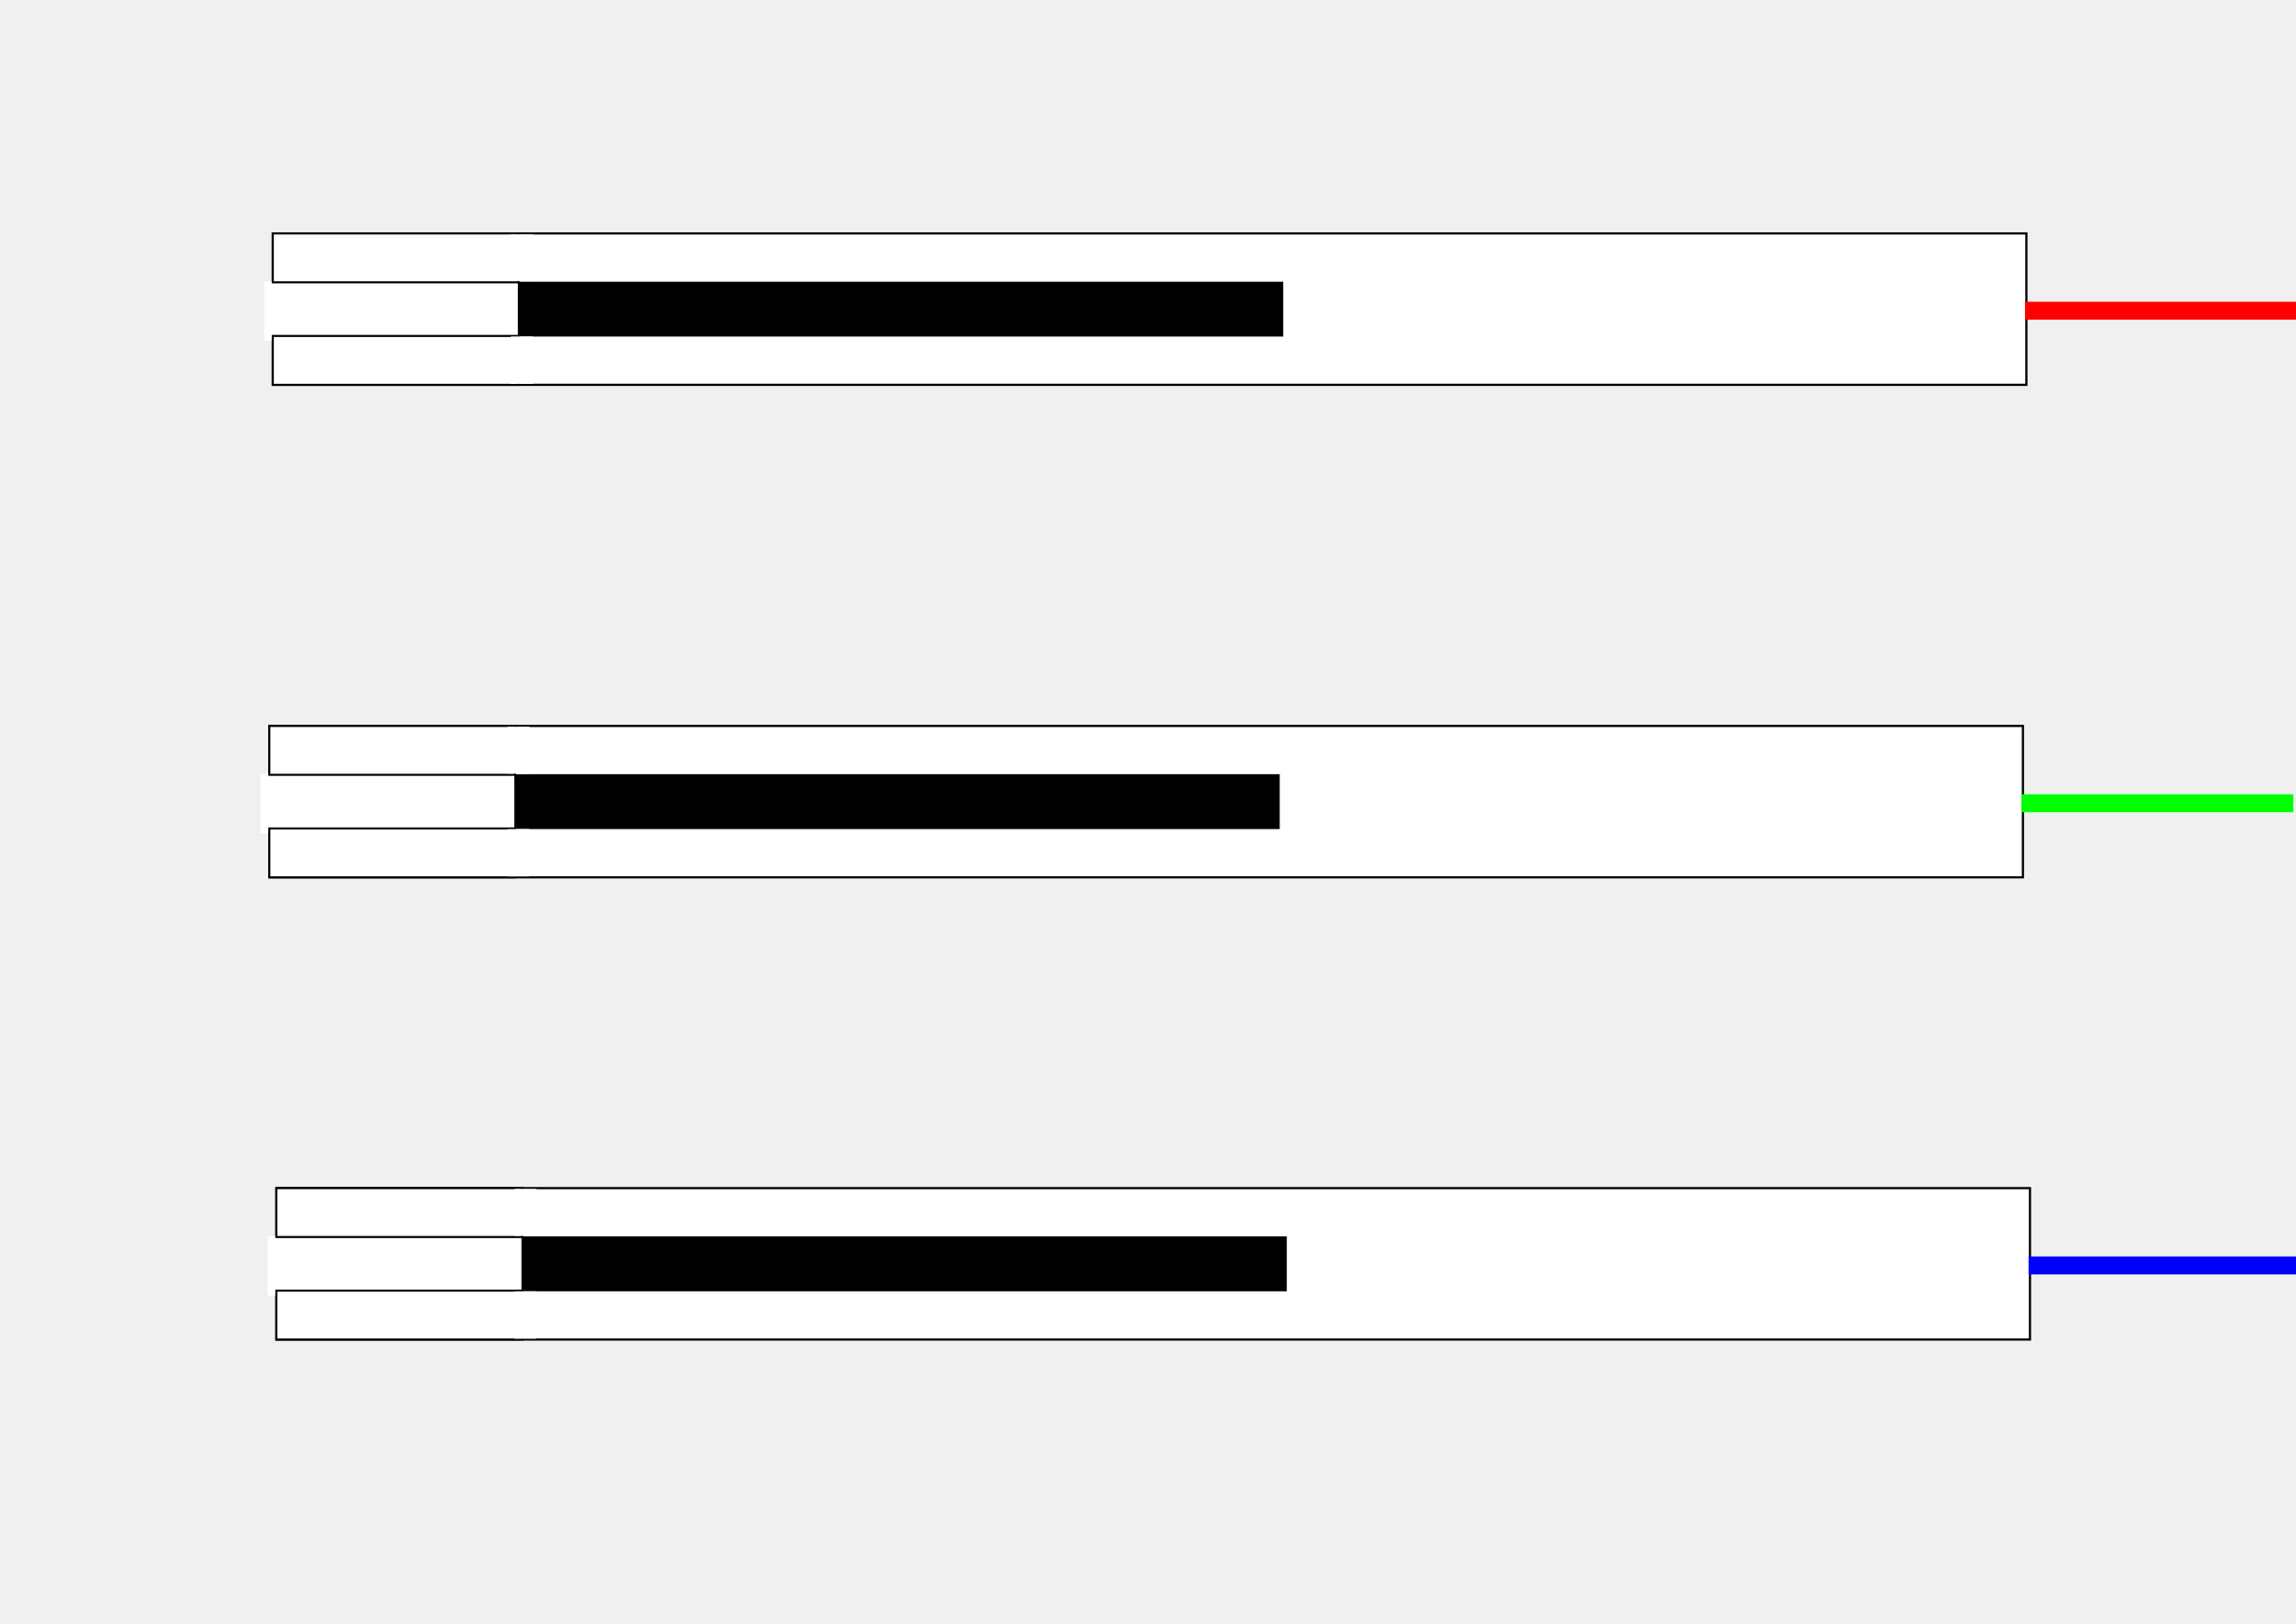
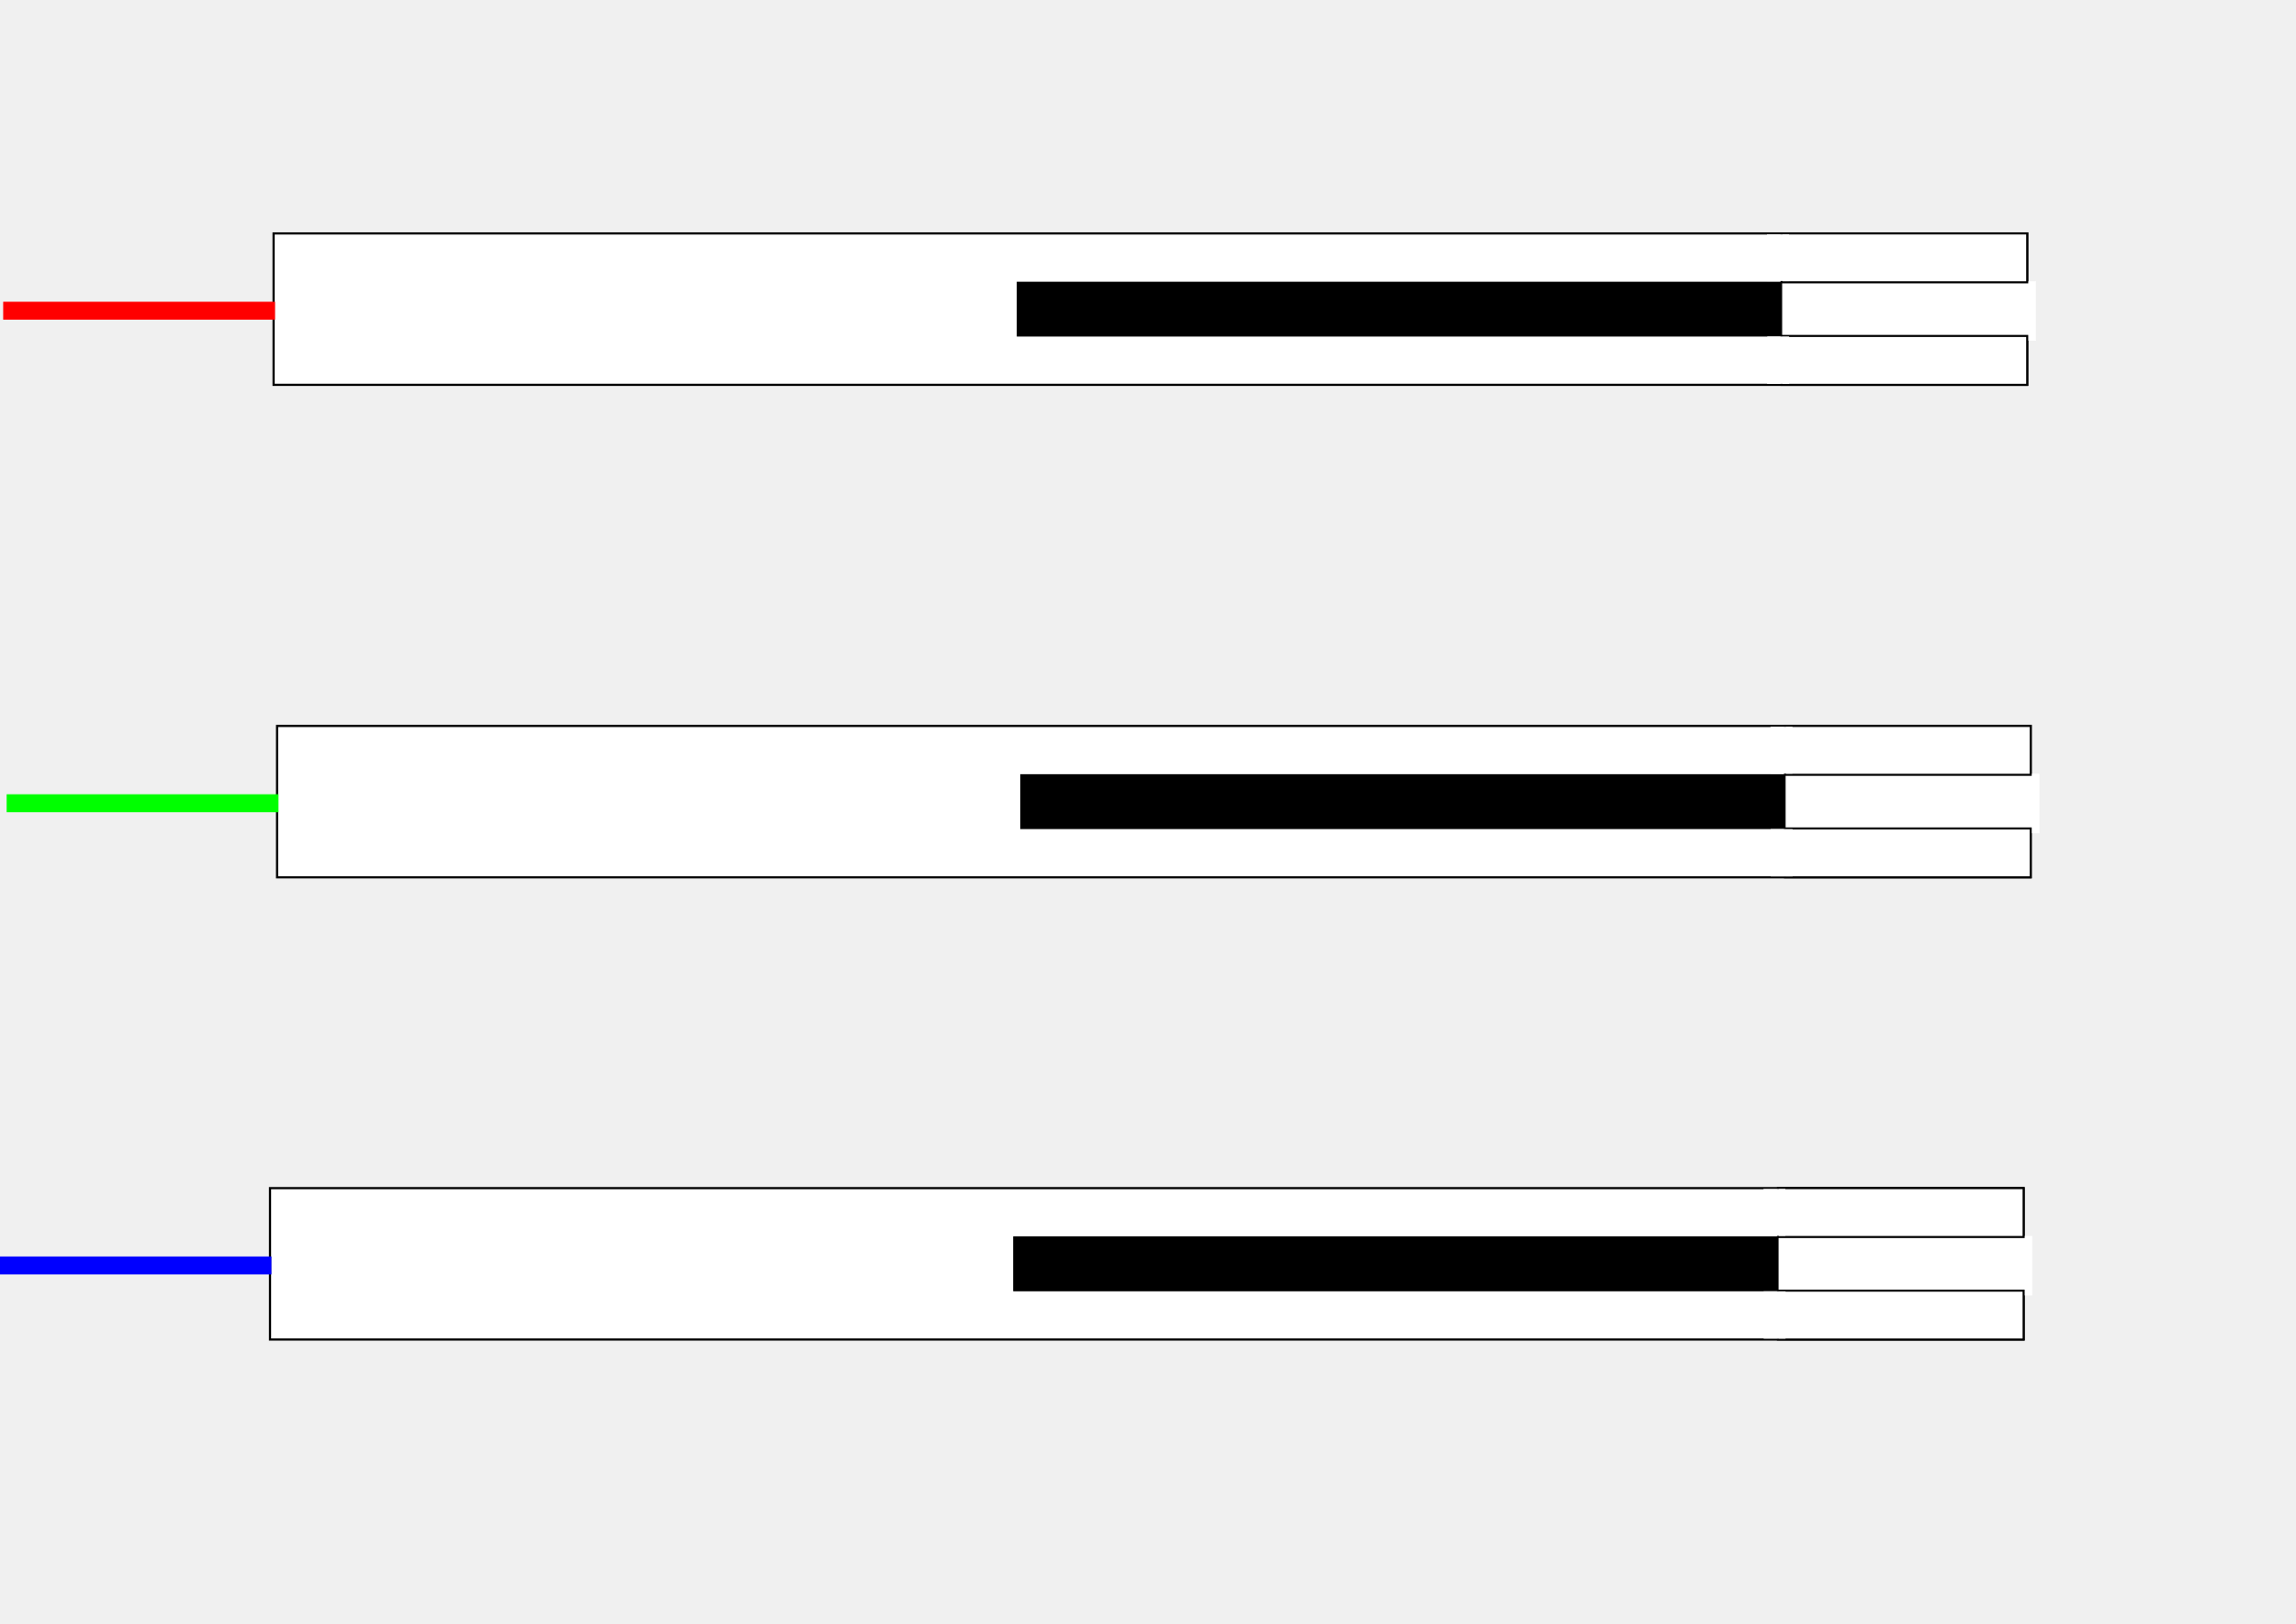
<svg xmlns="http://www.w3.org/2000/svg" width="297mm" height="210mm" viewBox="0 0 297 210" version="1.1" id="svg8">
  <defs id="defs2">
    </defs>
  <g id="layer1" transform="translate(0,-87)">
-     <rect id="rect3714" width="226.839" height="19.582" x="35.286" y="117.19" style="fill:#ffffff;stroke:#000000;stroke-width:0.282;stroke-miterlimit:4;stroke-dasharray:none;stroke-opacity:1" />
-     <rect style="fill:#000000;fill-opacity:1;stroke:#000000;stroke-width:0.141;stroke-miterlimit:4;stroke-dasharray:none;stroke-opacity:1" id="rect4529" width="98.863" height="6.956" x="67.056" y="-130.459" transform="scale(1,-1)" />
-     <rect style="fill:#ffffff;fill-opacity:1;stroke:#ffffff;stroke-width:0.065;stroke-miterlimit:4;stroke-dasharray:none;stroke-opacity:1" id="rect4535" width="1.948" height="7.626" x="34.198" y="123.413" />
-     <rect style="fill:#ff0000;fill-opacity:1;stroke:#ff0000;stroke-width:0.265;stroke-miterlimit:4;stroke-dasharray:none;stroke-opacity:1" id="rect4545" width="34.898" height="2.053" x="262.074" y="126.161" />
-     <rect style="fill:#ffffff;fill-opacity:1;stroke:#000000;stroke-width:0.265;stroke-miterlimit:4;stroke-dasharray:none;stroke-opacity:1" id="rect4550" width="31.78" height="6.323" x="35.286" y="117.19" />
-     <rect style="fill:#ffffff;fill-opacity:1;stroke:#ffffff;stroke-width:0.076;stroke-miterlimit:4;stroke-dasharray:none;stroke-opacity:1" id="rect4552" width="2.76" height="5.976" x="66.144" y="117.344" />
-     <rect style="fill:#ffffff;fill-opacity:1;stroke:#000000;stroke-width:0.265;stroke-miterlimit:4;stroke-dasharray:none;stroke-opacity:1" id="rect4550-3" width="31.78" height="6.323" x="35.286" y="130.449" />
-     <rect style="fill:#ffffff;fill-opacity:1;stroke:#ffffff;stroke-width:0.076;stroke-miterlimit:4;stroke-dasharray:none;stroke-opacity:1" id="rect4552-6" width="2.76" height="6.051" x="66.119" y="130.571" />
-     <rect id="rect3714-7" width="226.839" height="19.582" x="34.837" y="180.888" style="fill:#ffffff;stroke:#000000;stroke-width:0.282;stroke-miterlimit:4;stroke-dasharray:none;stroke-opacity:1" />
-     <rect style="fill:#000000;fill-opacity:1;stroke:#000000;stroke-width:0.141;stroke-miterlimit:4;stroke-dasharray:none;stroke-opacity:1" id="rect4529-5" width="98.863" height="6.956" x="66.607" y="-194.157" transform="scale(1,-1)" />
-     <rect style="fill:#ffffff;fill-opacity:1;stroke:#ffffff;stroke-width:0.065;stroke-miterlimit:4;stroke-dasharray:none;stroke-opacity:1" id="rect4535-3" width="1.948" height="7.626" x="33.749" y="187.111" />
-     <rect style="fill:#00ff00;fill-opacity:1;stroke:#00ff00;stroke-width:0.265;stroke-miterlimit:4;stroke-dasharray:none;stroke-opacity:1" id="rect4545-5" width="34.898" height="2.053" x="261.625" y="189.859" />
-     <rect style="fill:#ffffff;fill-opacity:1;stroke:#000000;stroke-width:0.265;stroke-miterlimit:4;stroke-dasharray:none;stroke-opacity:1" id="rect4550-6" width="31.78" height="6.323" x="34.837" y="180.888" />
-     <rect style="fill:#ffffff;fill-opacity:1;stroke:#ffffff;stroke-width:0.076;stroke-miterlimit:4;stroke-dasharray:none;stroke-opacity:1" id="rect4552-2" width="2.76" height="5.976" x="65.694" y="181.042" />
-     <rect style="fill:#ffffff;fill-opacity:1;stroke:#000000;stroke-width:0.265;stroke-miterlimit:4;stroke-dasharray:none;stroke-opacity:1" id="rect4550-3-9" width="31.78" height="6.323" x="34.837" y="194.147" />
-     <rect style="fill:#ffffff;fill-opacity:1;stroke:#ffffff;stroke-width:0.076;stroke-miterlimit:4;stroke-dasharray:none;stroke-opacity:1" id="rect4552-6-1" width="2.76" height="6.051" x="65.67" y="194.269" />
-     <rect id="rect3714-2" width="226.839" height="19.582" x="35.75" y="240.665" style="fill:#ffffff;stroke:#000000;stroke-width:0.282;stroke-miterlimit:4;stroke-dasharray:none;stroke-opacity:1" />
-     <rect style="fill:#000000;fill-opacity:1;stroke:#000000;stroke-width:0.141;stroke-miterlimit:4;stroke-dasharray:none;stroke-opacity:1" id="rect4529-7" width="98.863" height="6.956" x="67.52" y="-253.934" transform="scale(1,-1)" />
-     <rect style="fill:#ffffff;fill-opacity:1;stroke:#ffffff;stroke-width:0.065;stroke-miterlimit:4;stroke-dasharray:none;stroke-opacity:1" id="rect4535-0" width="1.948" height="7.626" x="34.661" y="246.888" />
-     <rect style="fill:#0000ff;fill-opacity:1;stroke:#0000ff;stroke-width:0.265;stroke-miterlimit:4;stroke-dasharray:none;stroke-opacity:1" id="rect4545-9" width="34.898" height="2.053" x="262.538" y="249.637" />
-     <rect style="fill:#ffffff;fill-opacity:1;stroke:#000000;stroke-width:0.265;stroke-miterlimit:4;stroke-dasharray:none;stroke-opacity:1" id="rect4550-36" width="31.78" height="6.323" x="35.75" y="240.665" />
-     <rect style="fill:#ffffff;fill-opacity:1;stroke:#ffffff;stroke-width:0.076;stroke-miterlimit:4;stroke-dasharray:none;stroke-opacity:1" id="rect4552-0" width="2.76" height="5.976" x="66.607" y="240.819" />
-     <rect style="fill:#ffffff;fill-opacity:1;stroke:#000000;stroke-width:0.265;stroke-miterlimit:4;stroke-dasharray:none;stroke-opacity:1" id="rect4550-3-6" width="31.78" height="6.323" x="35.75" y="253.924" />
-     <rect style="fill:#ffffff;fill-opacity:1;stroke:#ffffff;stroke-width:0.076;stroke-miterlimit:4;stroke-dasharray:none;stroke-opacity:1" id="rect4552-6-2" width="2.76" height="6.051" x="66.582" y="254.046" />
+     <rect id="rect3714" width="226.839" height="19.582" x="-262.23" y="117.19" style="fill:#ffffff;stroke:#000000;stroke-width:0.282;stroke-miterlimit:4;stroke-dasharray:none;stroke-opacity:1" transform="scale(-1,1)" />
+     <rect style="fill:#000000;fill-opacity:1;stroke:#000000;stroke-width:0.141;stroke-miterlimit:4;stroke-dasharray:none;stroke-opacity:1" id="rect4529" width="98.863" height="6.956" x="-230.46" y="-130.459" transform="scale(-1)" />
+     <rect style="fill:#ffffff;fill-opacity:1;stroke:#ffffff;stroke-width:0.065;stroke-miterlimit:4;stroke-dasharray:none;stroke-opacity:1" id="rect4535" width="1.948" height="7.626" x="-263.319" y="123.413" transform="scale(-1,1)" />
+     <rect style="fill:#ff0000;fill-opacity:1;stroke:#ff0000;stroke-width:0.265;stroke-miterlimit:4;stroke-dasharray:none;stroke-opacity:1" id="rect4545" width="34.898" height="2.053" x="-35.442" y="126.161" transform="scale(-1,1)" />
+     <rect style="fill:#ffffff;fill-opacity:1;stroke:#000000;stroke-width:0.265;stroke-miterlimit:4;stroke-dasharray:none;stroke-opacity:1" id="rect4550" width="31.78" height="6.323" x="-262.23" y="117.19" transform="scale(-1,1)" />
+     <rect style="fill:#ffffff;fill-opacity:1;stroke:#ffffff;stroke-width:0.076;stroke-miterlimit:4;stroke-dasharray:none;stroke-opacity:1" id="rect4552" width="2.76" height="5.976" x="-231.373" y="117.344" transform="scale(-1,1)" />
+     <rect style="fill:#ffffff;fill-opacity:1;stroke:#000000;stroke-width:0.265;stroke-miterlimit:4;stroke-dasharray:none;stroke-opacity:1" id="rect4550-3" width="31.78" height="6.323" x="-262.23" y="130.449" transform="scale(-1,1)" />
+     <rect style="fill:#ffffff;fill-opacity:1;stroke:#ffffff;stroke-width:0.076;stroke-miterlimit:4;stroke-dasharray:none;stroke-opacity:1" id="rect4552-6" width="2.76" height="6.051" x="-231.398" y="130.571" transform="scale(-1,1)" />
+     <rect id="rect3714-7" width="226.839" height="19.582" x="-262.68" y="180.888" style="fill:#ffffff;stroke:#000000;stroke-width:0.282;stroke-miterlimit:4;stroke-dasharray:none;stroke-opacity:1" transform="scale(-1,1)" />
+     <rect style="fill:#000000;fill-opacity:1;stroke:#000000;stroke-width:0.141;stroke-miterlimit:4;stroke-dasharray:none;stroke-opacity:1" id="rect4529-5" width="98.863" height="6.956" x="-230.909" y="-194.157" transform="scale(-1)" />
+     <rect style="fill:#ffffff;fill-opacity:1;stroke:#ffffff;stroke-width:0.065;stroke-miterlimit:4;stroke-dasharray:none;stroke-opacity:1" id="rect4535-3" width="1.948" height="7.626" x="-263.768" y="187.111" transform="scale(-1,1)" />
+     <rect style="fill:#00ff00;fill-opacity:1;stroke:#00ff00;stroke-width:0.265;stroke-miterlimit:4;stroke-dasharray:none;stroke-opacity:1" id="rect4545-5" width="34.898" height="2.053" x="-35.892" y="189.859" transform="scale(-1,1)" />
+     <rect style="fill:#ffffff;fill-opacity:1;stroke:#000000;stroke-width:0.265;stroke-miterlimit:4;stroke-dasharray:none;stroke-opacity:1" id="rect4550-6" width="31.78" height="6.323" x="-262.68" y="180.888" transform="scale(-1,1)" />
+     <rect style="fill:#ffffff;fill-opacity:1;stroke:#ffffff;stroke-width:0.076;stroke-miterlimit:4;stroke-dasharray:none;stroke-opacity:1" id="rect4552-2" width="2.76" height="5.976" x="-231.822" y="181.042" transform="scale(-1,1)" />
+     <rect style="fill:#ffffff;fill-opacity:1;stroke:#000000;stroke-width:0.265;stroke-miterlimit:4;stroke-dasharray:none;stroke-opacity:1" id="rect4550-3-9" width="31.78" height="6.323" x="-262.68" y="194.147" transform="scale(-1,1)" />
+     <rect style="fill:#ffffff;fill-opacity:1;stroke:#ffffff;stroke-width:0.076;stroke-miterlimit:4;stroke-dasharray:none;stroke-opacity:1" id="rect4552-6-1" width="2.76" height="6.051" x="-231.847" y="194.269" transform="scale(-1,1)" />
+     <rect id="rect3714-2" width="226.839" height="19.582" x="-261.767" y="240.665" style="fill:#ffffff;stroke:#000000;stroke-width:0.282;stroke-miterlimit:4;stroke-dasharray:none;stroke-opacity:1" transform="scale(-1,1)" />
+     <rect style="fill:#000000;fill-opacity:1;stroke:#000000;stroke-width:0.141;stroke-miterlimit:4;stroke-dasharray:none;stroke-opacity:1" id="rect4529-7" width="98.863" height="6.956" x="-229.997" y="-253.934" transform="scale(-1)" />
+     <rect style="fill:#ffffff;fill-opacity:1;stroke:#ffffff;stroke-width:0.065;stroke-miterlimit:4;stroke-dasharray:none;stroke-opacity:1" id="rect4535-0" width="1.948" height="7.626" x="-262.855" y="246.888" transform="scale(-1,1)" />
+     <rect style="fill:#0000ff;fill-opacity:1;stroke:#0000ff;stroke-width:0.265;stroke-miterlimit:4;stroke-dasharray:none;stroke-opacity:1" id="rect4545-9" width="34.898" height="2.053" x="-34.979" y="249.637" transform="scale(-1,1)" />
+     <rect style="fill:#ffffff;fill-opacity:1;stroke:#000000;stroke-width:0.265;stroke-miterlimit:4;stroke-dasharray:none;stroke-opacity:1" id="rect4550-36" width="31.78" height="6.323" x="-261.767" y="240.665" transform="scale(-1,1)" />
+     <rect style="fill:#ffffff;fill-opacity:1;stroke:#ffffff;stroke-width:0.076;stroke-miterlimit:4;stroke-dasharray:none;stroke-opacity:1" id="rect4552-0" width="2.76" height="5.976" x="-230.91" y="240.819" transform="scale(-1,1)" />
+     <rect style="fill:#ffffff;fill-opacity:1;stroke:#000000;stroke-width:0.265;stroke-miterlimit:4;stroke-dasharray:none;stroke-opacity:1" id="rect4550-3-6" width="31.78" height="6.323" x="-261.767" y="253.924" transform="scale(-1,1)" />
+     <rect style="fill:#ffffff;fill-opacity:1;stroke:#ffffff;stroke-width:0.076;stroke-miterlimit:4;stroke-dasharray:none;stroke-opacity:1" id="rect4552-6-2" width="2.76" height="6.051" x="-230.934" y="254.046" transform="scale(-1,1)" />
  </g>
</svg>
